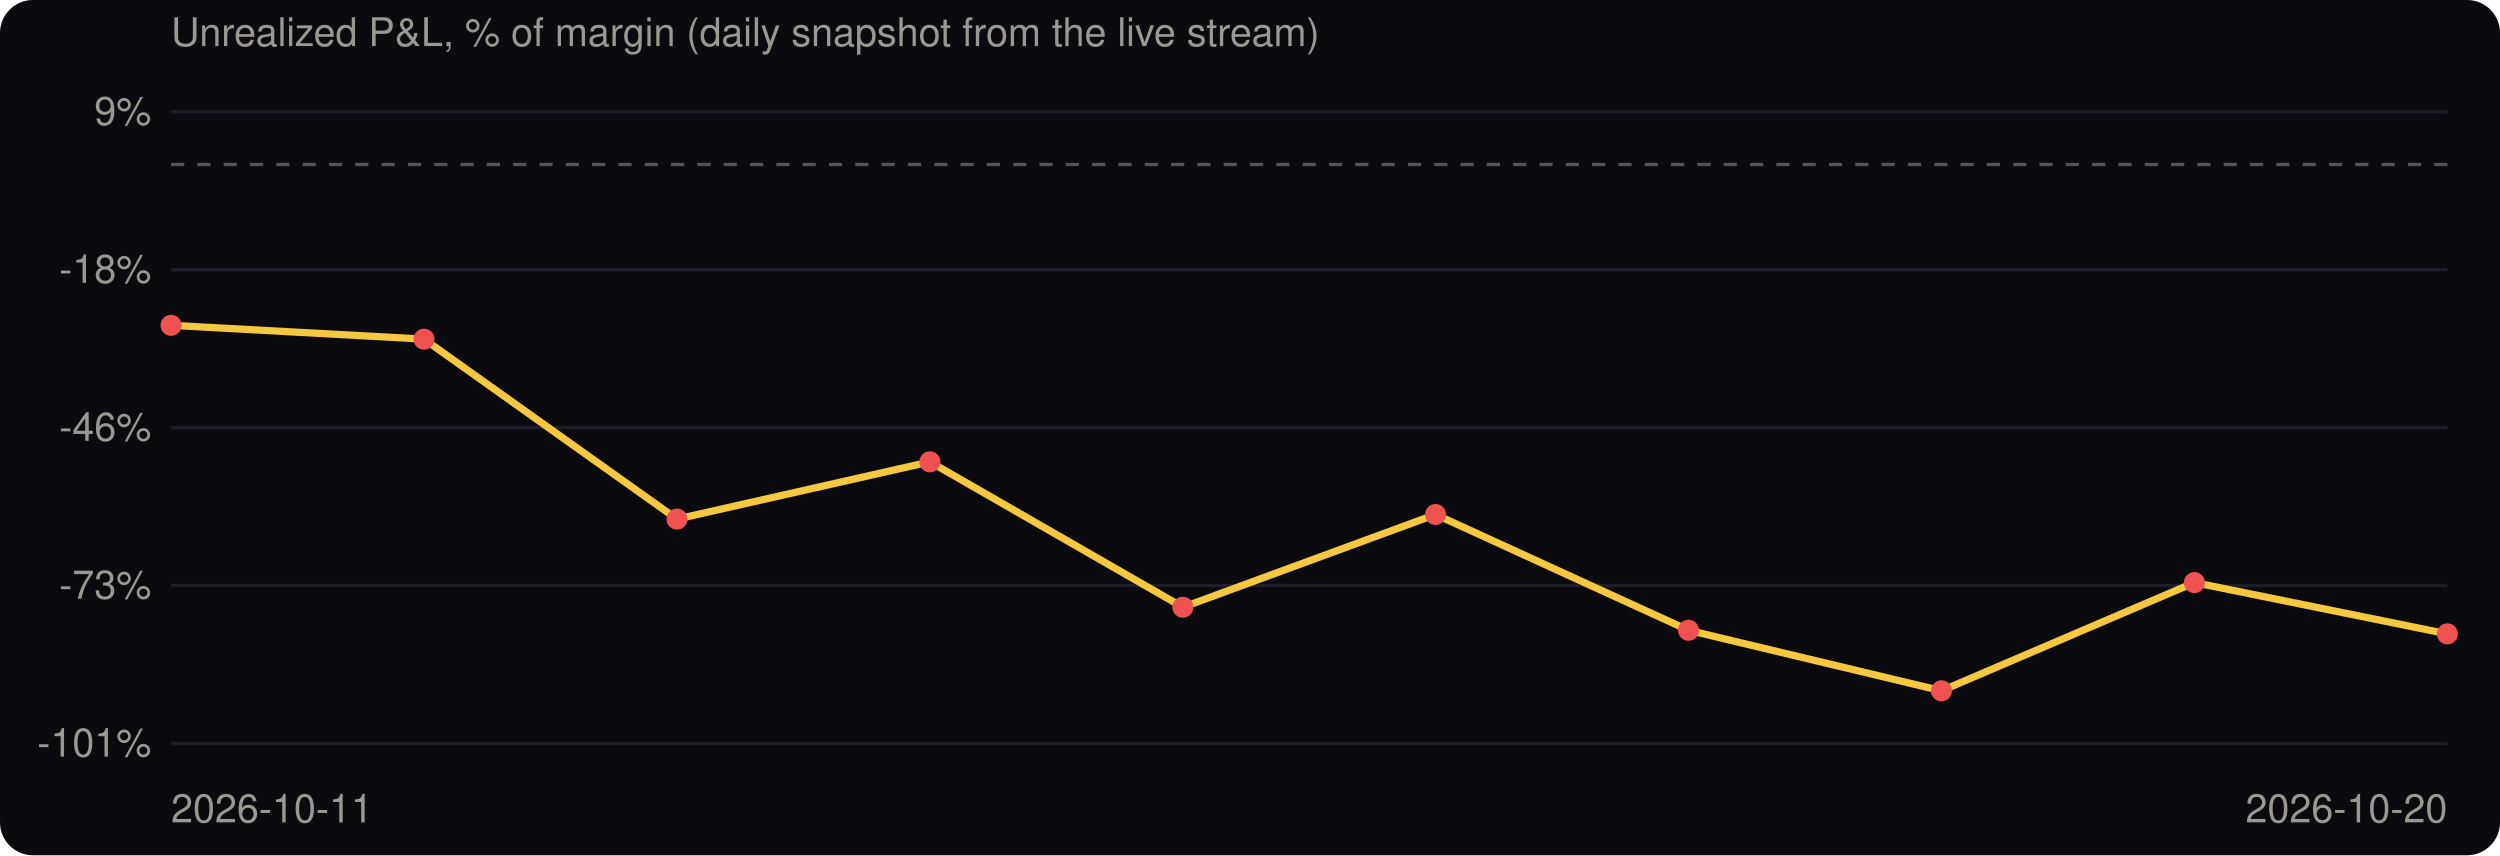
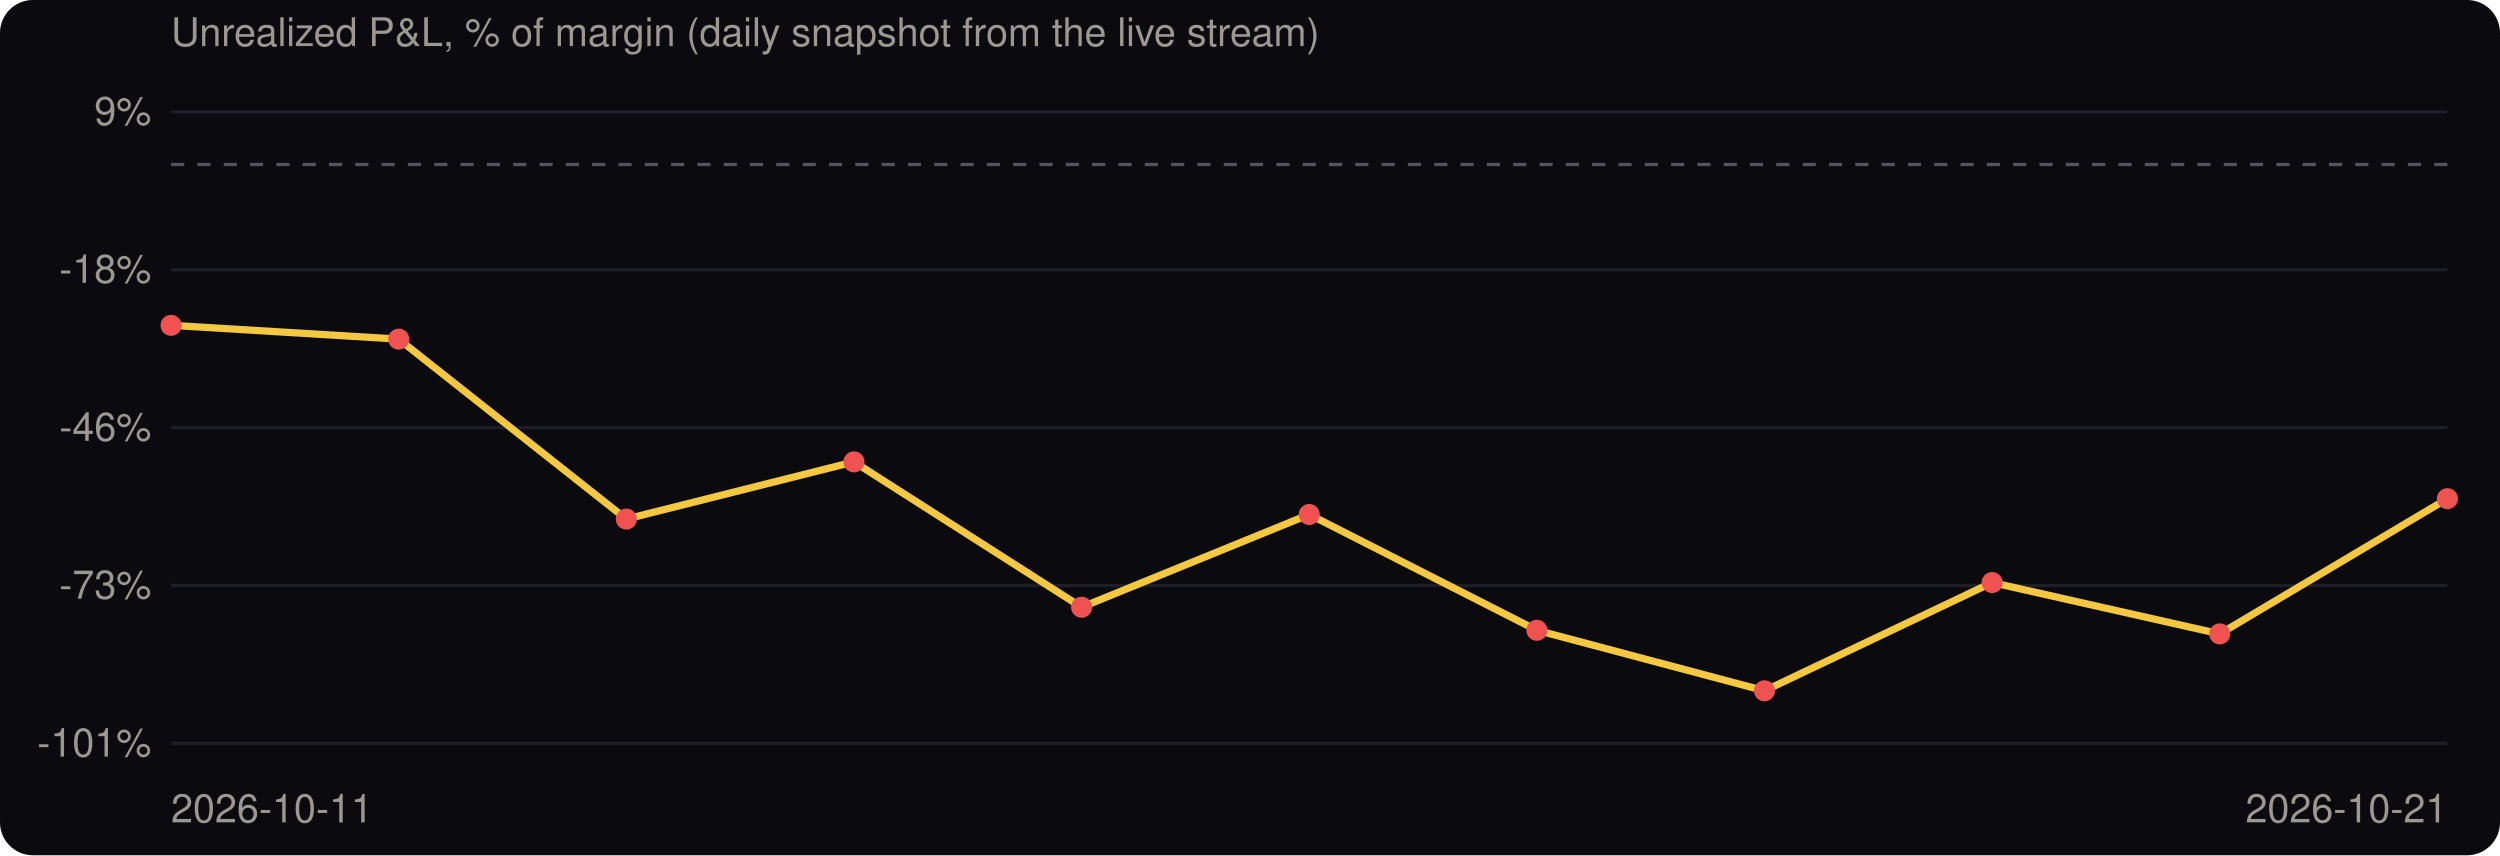
<svg xmlns="http://www.w3.org/2000/svg" viewBox="0 0 760 260" width="760" height="260" font-family="Helvetica, Arial, sans-serif" font-size="12">
  <rect width="760" height="260" rx="10" fill="#0A0A0F" />
  <text x="52" y="14" fill="#9A9890">Unrealized P&amp;L, % of margin (daily snapshot from the live stream)</text>
  <line x1="52" x2="744" y1="226.0" y2="226.0" stroke="#1E1E28" />
  <text x="46" y="230.0" fill="#9A9890" text-anchor="end">-101%</text>
  <line x1="52" x2="744" y1="178.0" y2="178.0" stroke="#1E1E28" />
  <text x="46" y="182.0" fill="#9A9890" text-anchor="end">-73%</text>
  <line x1="52" x2="744" y1="130.0" y2="130.0" stroke="#1E1E28" />
  <text x="46" y="134.0" fill="#9A9890" text-anchor="end">-46%</text>
  <line x1="52" x2="744" y1="82.0" y2="82.0" stroke="#1E1E28" />
  <text x="46" y="86.0" fill="#9A9890" text-anchor="end">-18%</text>
  <line x1="52" x2="744" y1="34.0" y2="34.0" stroke="#1E1E28" />
  <text x="46" y="38.0" fill="#9A9890" text-anchor="end">9%</text>
  <line x1="52" x2="744" y1="50.0" y2="50.0" stroke="#55545E" stroke-dasharray="4 4" />
-   <path d="M52.0,98.9 L128.9,103.1 L205.8,157.8 L282.7,140.4 L359.6,184.6 L436.4,156.4 L513.3,191.6 L590.2,210.0 L667.1,177.1 L744.0,192.7" fill="none" stroke="#F5C842" stroke-width="2.2" />
+   <path d="M52.0,98.9 L121.2,103.1 L190.4,157.8 L259.6,140.4 L328.8,184.6 L398.0,156.4 L467.2,191.6 L536.4,210.0 L605.6,177.1 L674.8,192.7 L744.0,151.6" fill="none" stroke="#F5C842" stroke-width="2.2" />
  <circle cx="52.0" cy="98.9" r="3.2" fill="#f05252" />
-   <circle cx="128.9" cy="103.1" r="3.2" fill="#f05252" />
-   <circle cx="205.8" cy="157.8" r="3.2" fill="#f05252" />
-   <circle cx="282.7" cy="140.4" r="3.2" fill="#f05252" />
-   <circle cx="359.6" cy="184.6" r="3.2" fill="#f05252" />
-   <circle cx="436.4" cy="156.4" r="3.2" fill="#f05252" />
-   <circle cx="513.3" cy="191.6" r="3.2" fill="#f05252" />
-   <circle cx="590.2" cy="210.0" r="3.2" fill="#f05252" />
-   <circle cx="667.1" cy="177.1" r="3.2" fill="#f05252" />
-   <circle cx="744.0" cy="192.7" r="3.2" fill="#f05252" />
+   <circle cx="121.2" cy="103.1" r="3.2" fill="#f05252" />
+   <circle cx="190.4" cy="157.8" r="3.2" fill="#f05252" />
+   <circle cx="259.6" cy="140.4" r="3.2" fill="#f05252" />
+   <circle cx="328.8" cy="184.6" r="3.2" fill="#f05252" />
+   <circle cx="398.0" cy="156.4" r="3.2" fill="#f05252" />
+   <circle cx="467.2" cy="191.6" r="3.2" fill="#f05252" />
+   <circle cx="536.4" cy="210.0" r="3.2" fill="#f05252" />
+   <circle cx="605.6" cy="177.1" r="3.2" fill="#f05252" />
+   <circle cx="674.8" cy="192.7" r="3.2" fill="#f05252" />
+   <circle cx="744.0" cy="151.6" r="3.2" fill="#f05252" />
  <text x="52" y="250" fill="#9A9890">2026-10-11</text>
-   <text x="744" y="250" fill="#9A9890" text-anchor="end">2026-10-20</text>
+   <text x="744" y="250" fill="#9A9890" text-anchor="end">2026-10-21</text>
</svg>
